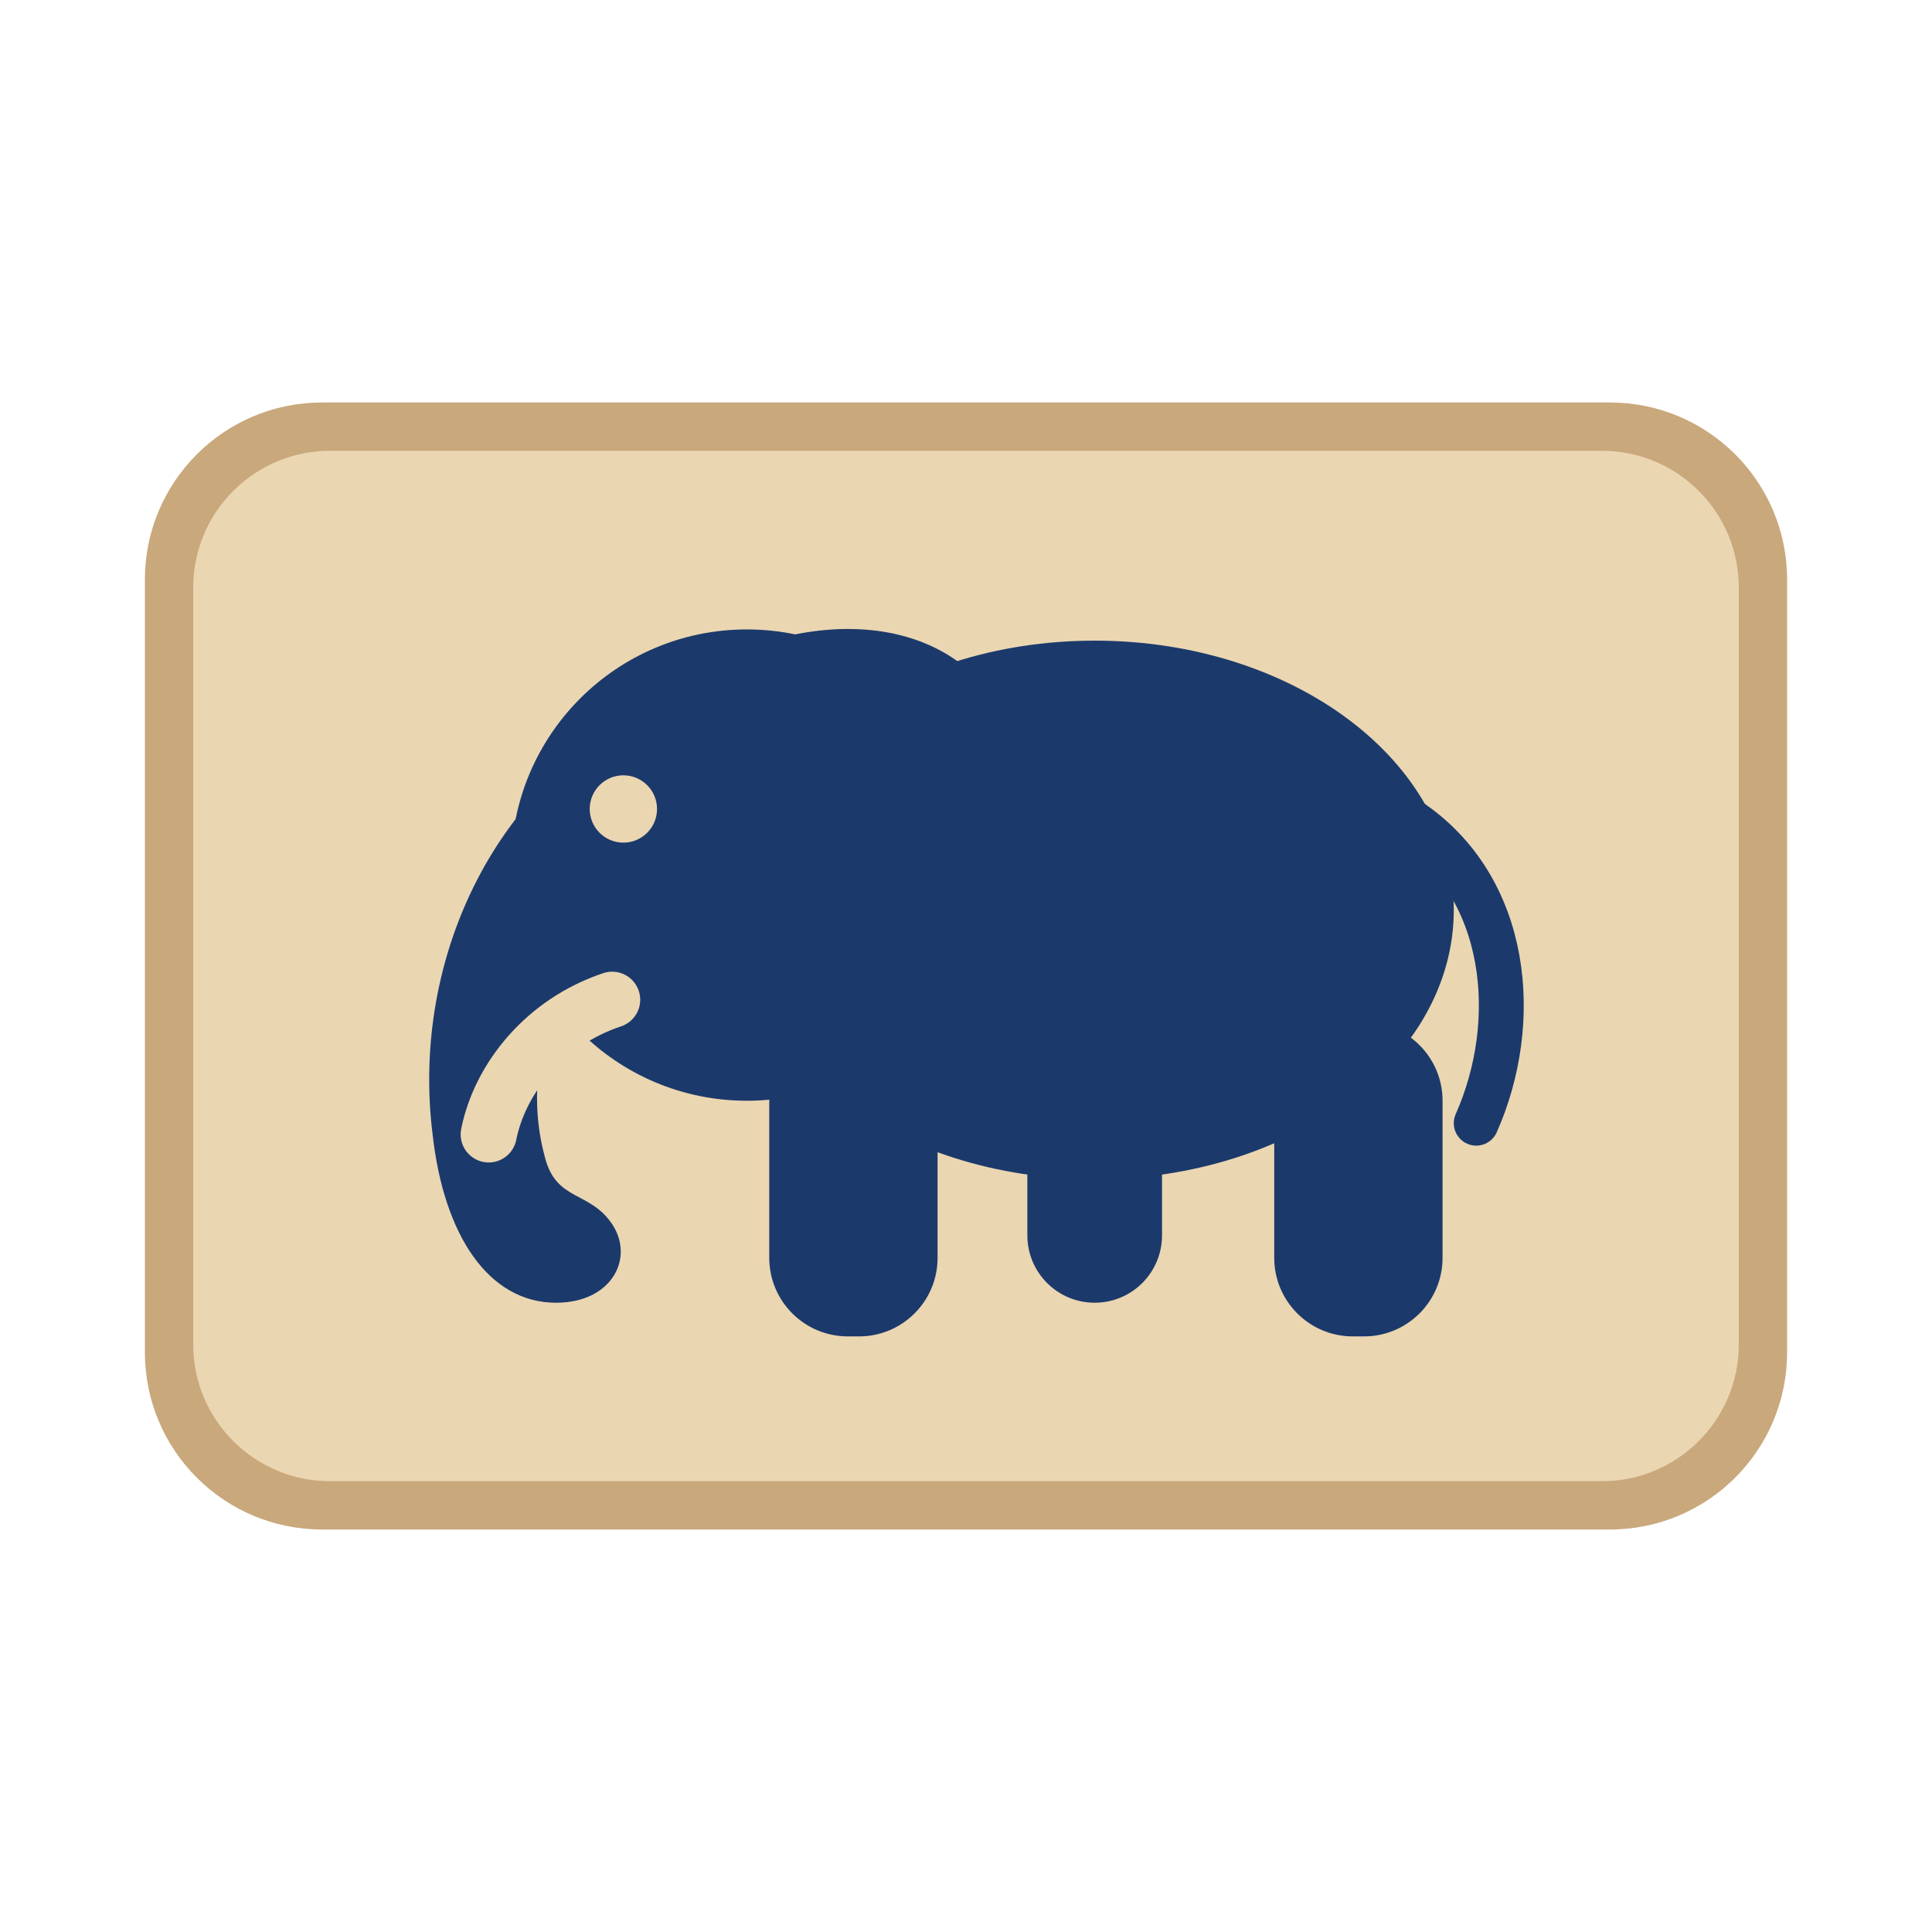
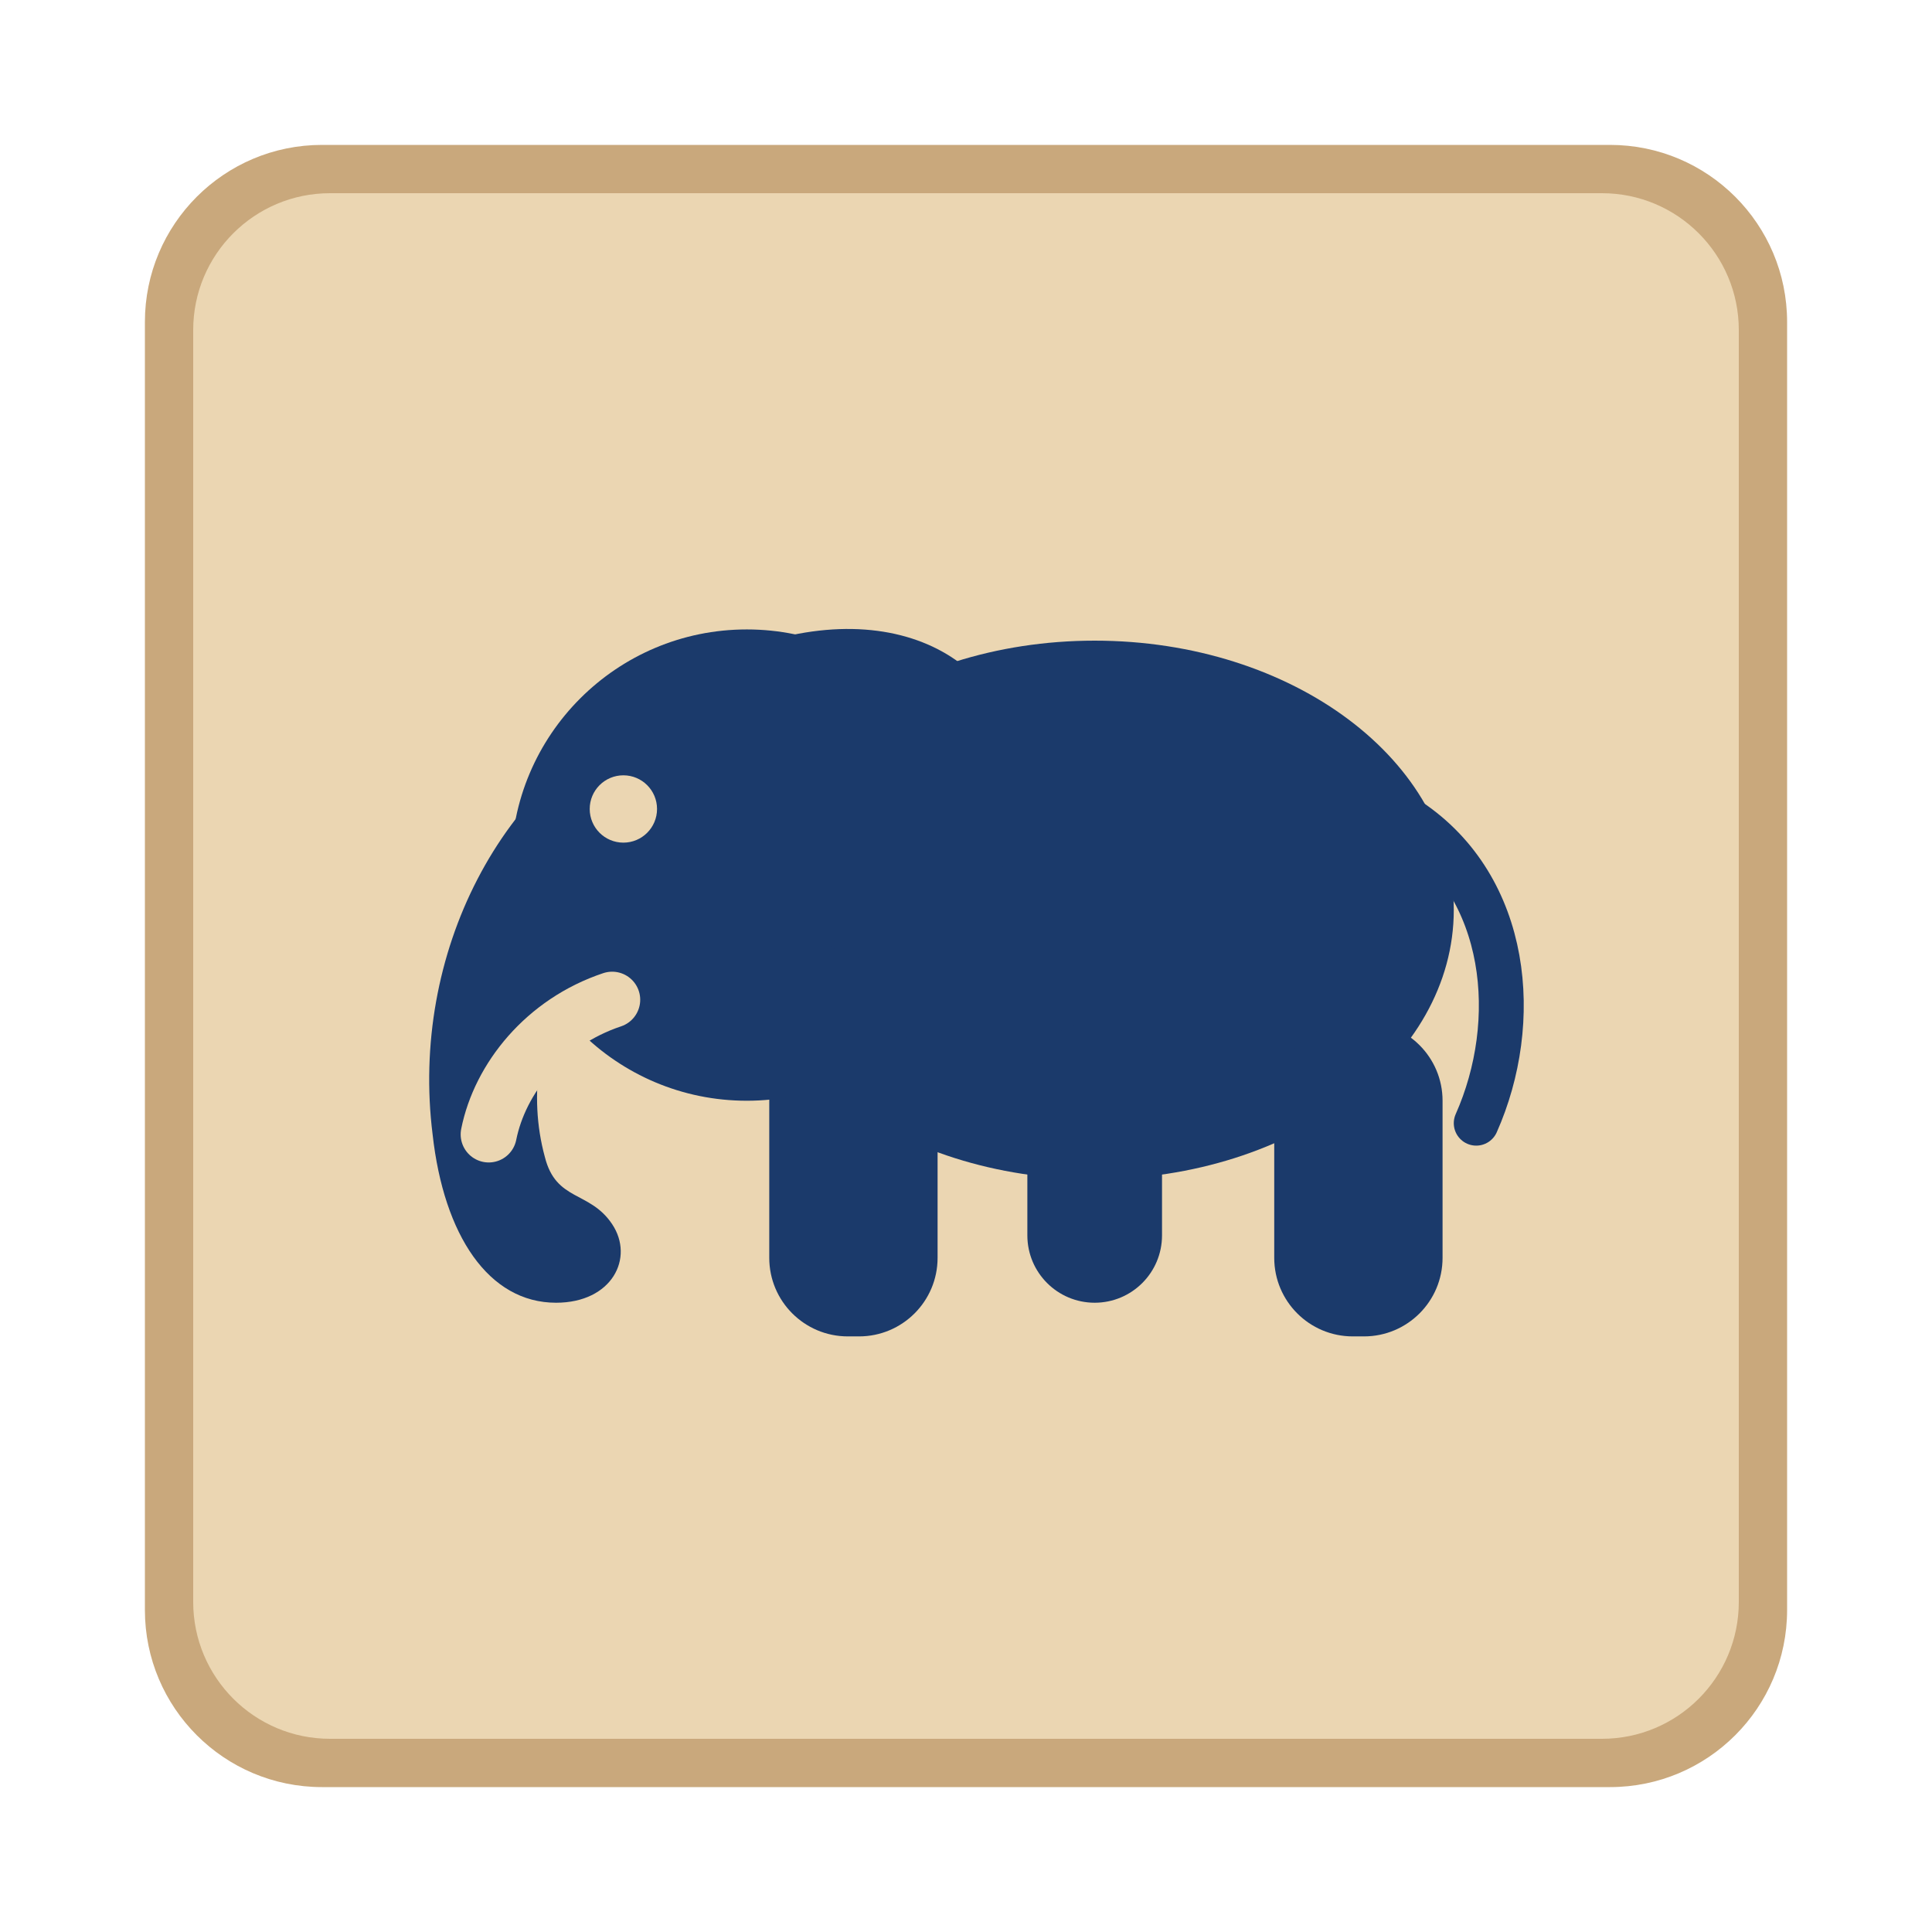
<svg xmlns="http://www.w3.org/2000/svg" class="m-icon" viewBox="0 0 120 120" aria-hidden="true" focusable="false">
-   <rect data-dc-tpl="8" x="9" y="25" width="102" height="70" rx="11" fill="#C9A87C" />
-   <rect data-dc-tpl="9" x="12" y="28" width="96" height="64" rx="8.5" fill="#EBD6B2" />
+   <rect data-dc-tpl="8" x="9" y="9" width="102" height="102" rx="11" fill="#C9A87C" />
+   <rect data-dc-tpl="9" x="12" y="12" width="96" height="96" rx="8.5" fill="#EBD6B2" />
  <g data-dc-tpl="10" transform="translate(19.9,14.7) scale(0.697)" fill="#1B3A6B">
    <path data-dc-tpl="11" d="M97 52 C106 58 107 70 103 79" fill="none" stroke="#1B3A6B" stroke-width="4" stroke-linecap="round" />
    <ellipse data-dc-tpl="12" cx="69" cy="60" rx="32" ry="24" />
    <rect data-dc-tpl="13" x="40" y="70" width="15" height="28" rx="7" />
    <rect data-dc-tpl="14" x="63" y="70" width="12" height="25" rx="6" />
    <rect data-dc-tpl="15" x="85" y="70" width="15" height="28" rx="7" />
    <circle data-dc-tpl="16" cx="38" cy="56" r="21" />
    <path data-dc-tpl="17" d="M30 42 C16 48 8 64 10 80 C11 89 15 95 21 95 C26 95 28 91 26 88 C24 85 21 86 20 82 C17 71 24 58 36 54 Z" />
    <path data-dc-tpl="18" d="M40 36 C54 32 64 40 62 52 C60 63 50 68 44 62 C39 57 36 42 40 36 Z" />
    <path data-dc-tpl="19" d="M26 68 C20 70 16 75 15 80" fill="none" stroke="#EBD6B2" stroke-width="5" stroke-linecap="round" />
    <circle data-dc-tpl="20" cx="27" cy="51" r="3" fill="#EBD6B2" />
  </g>
</svg>
